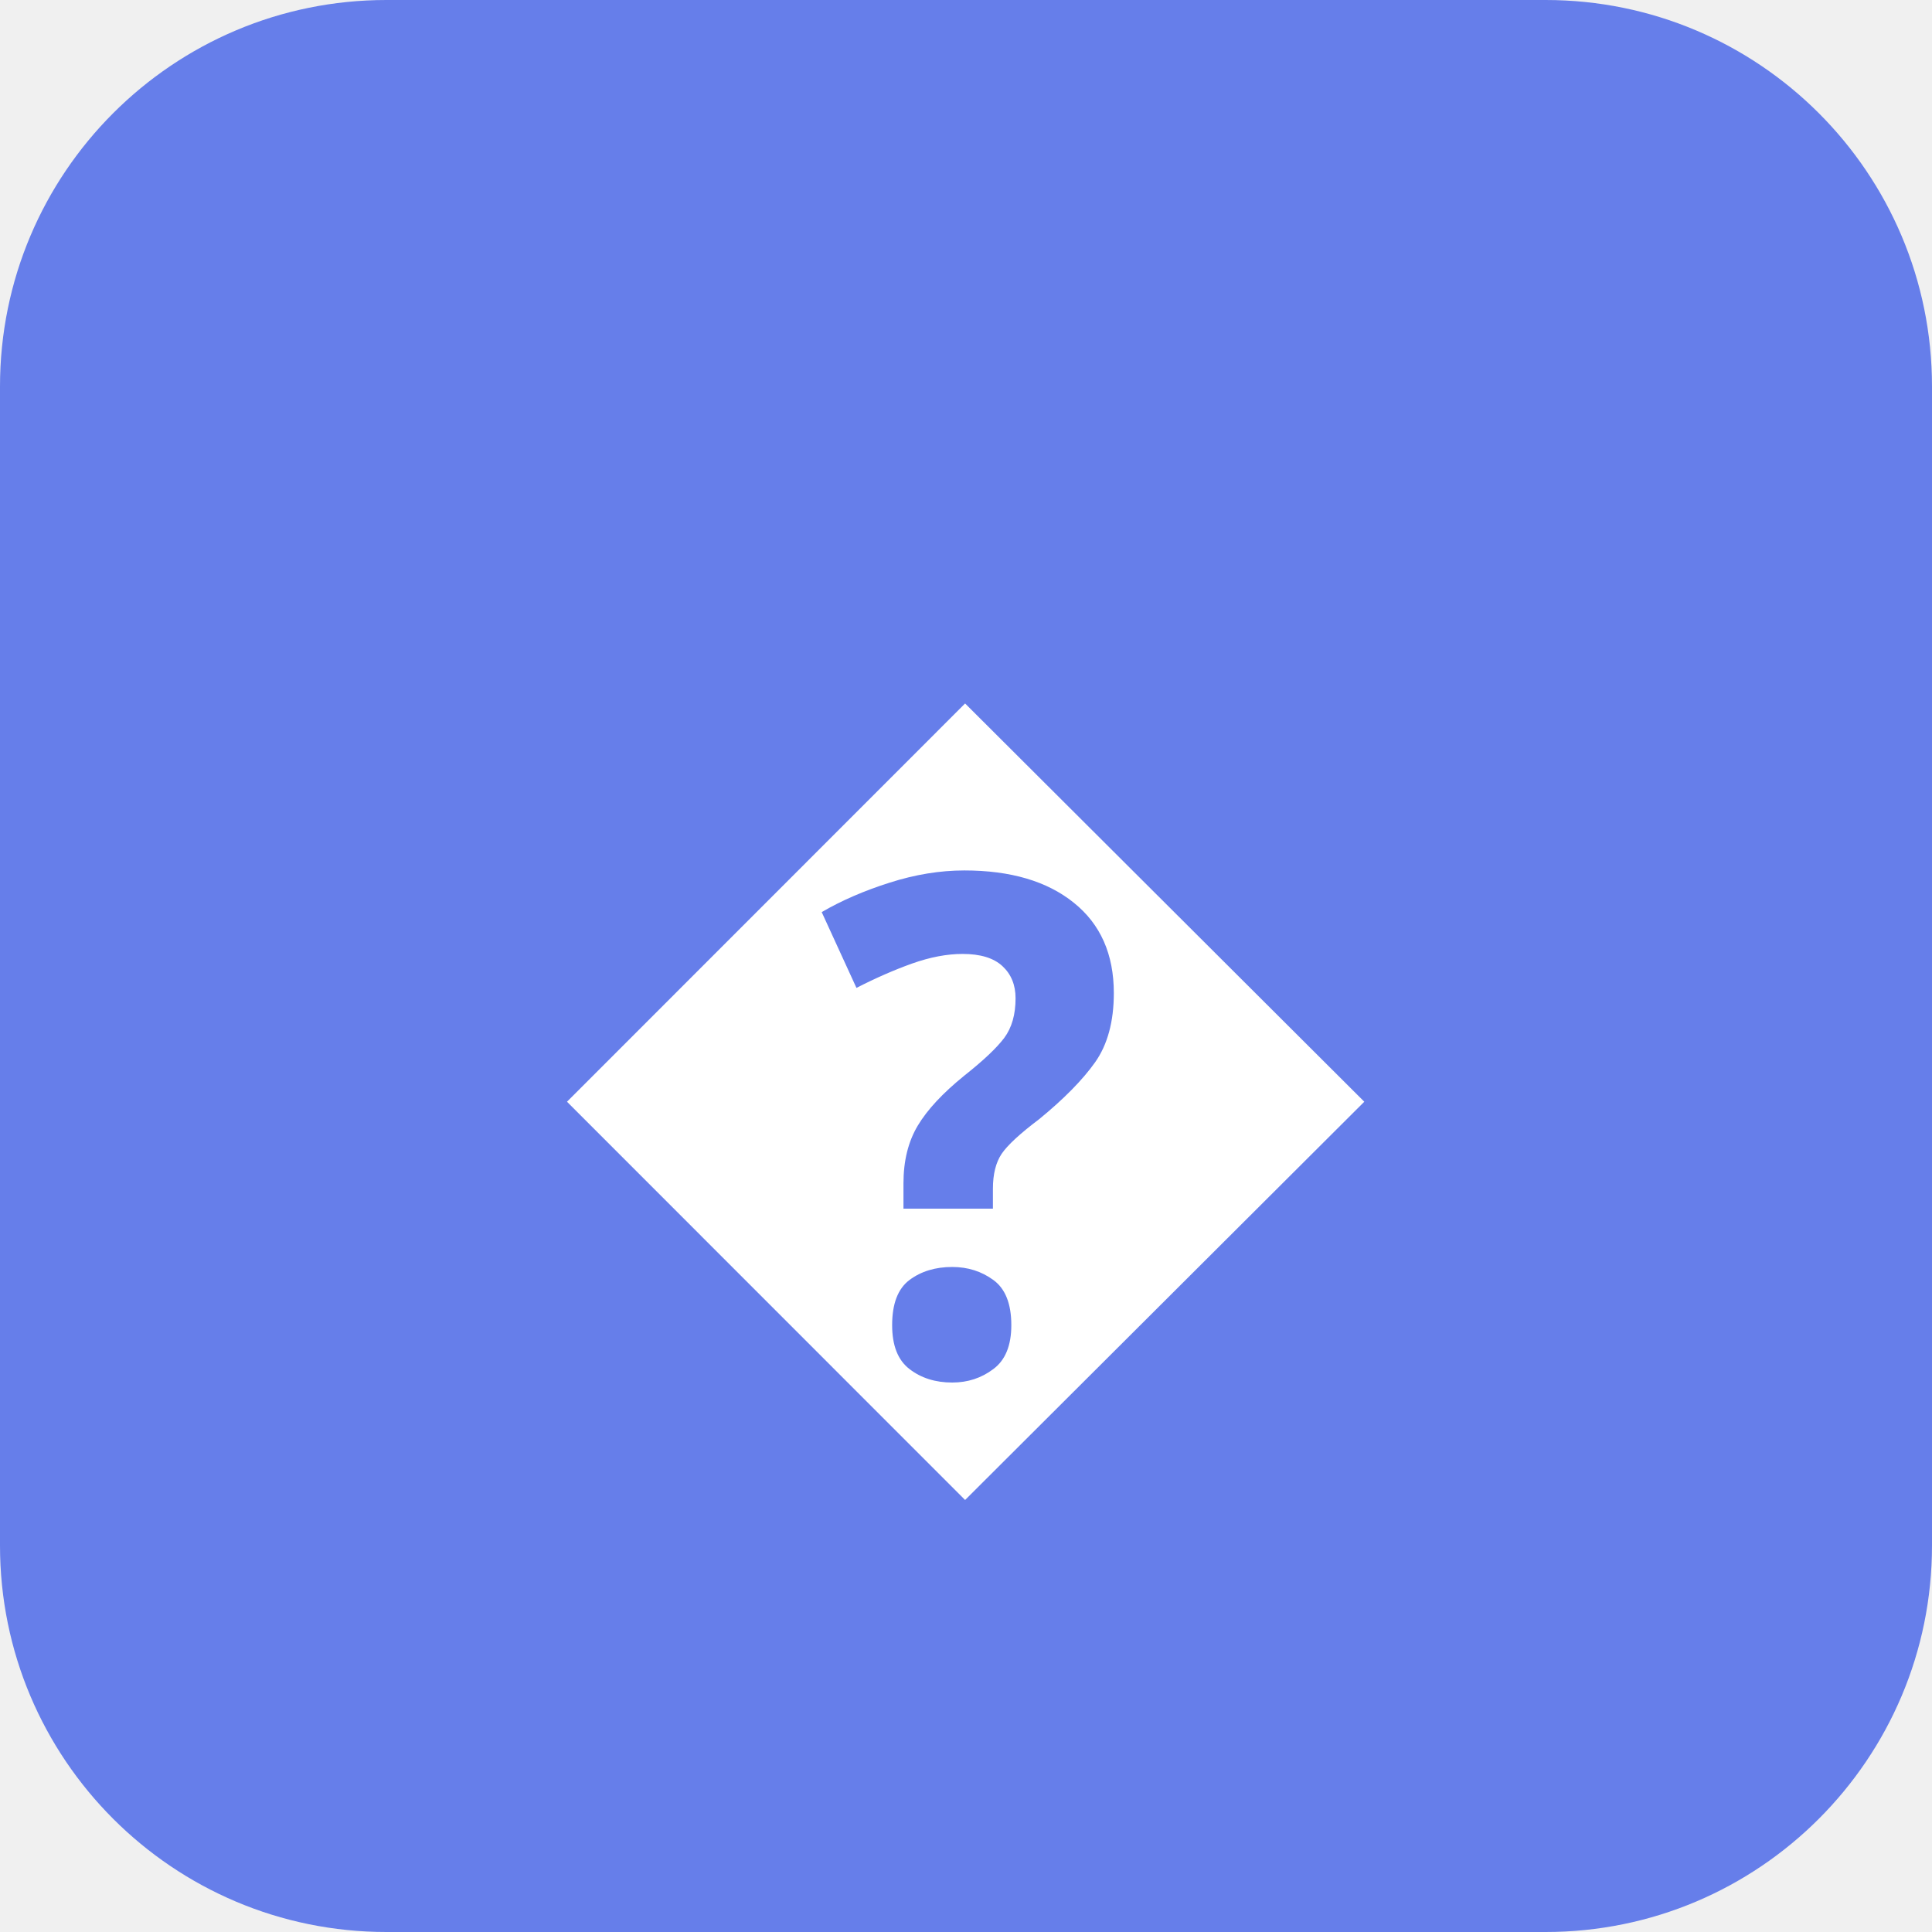
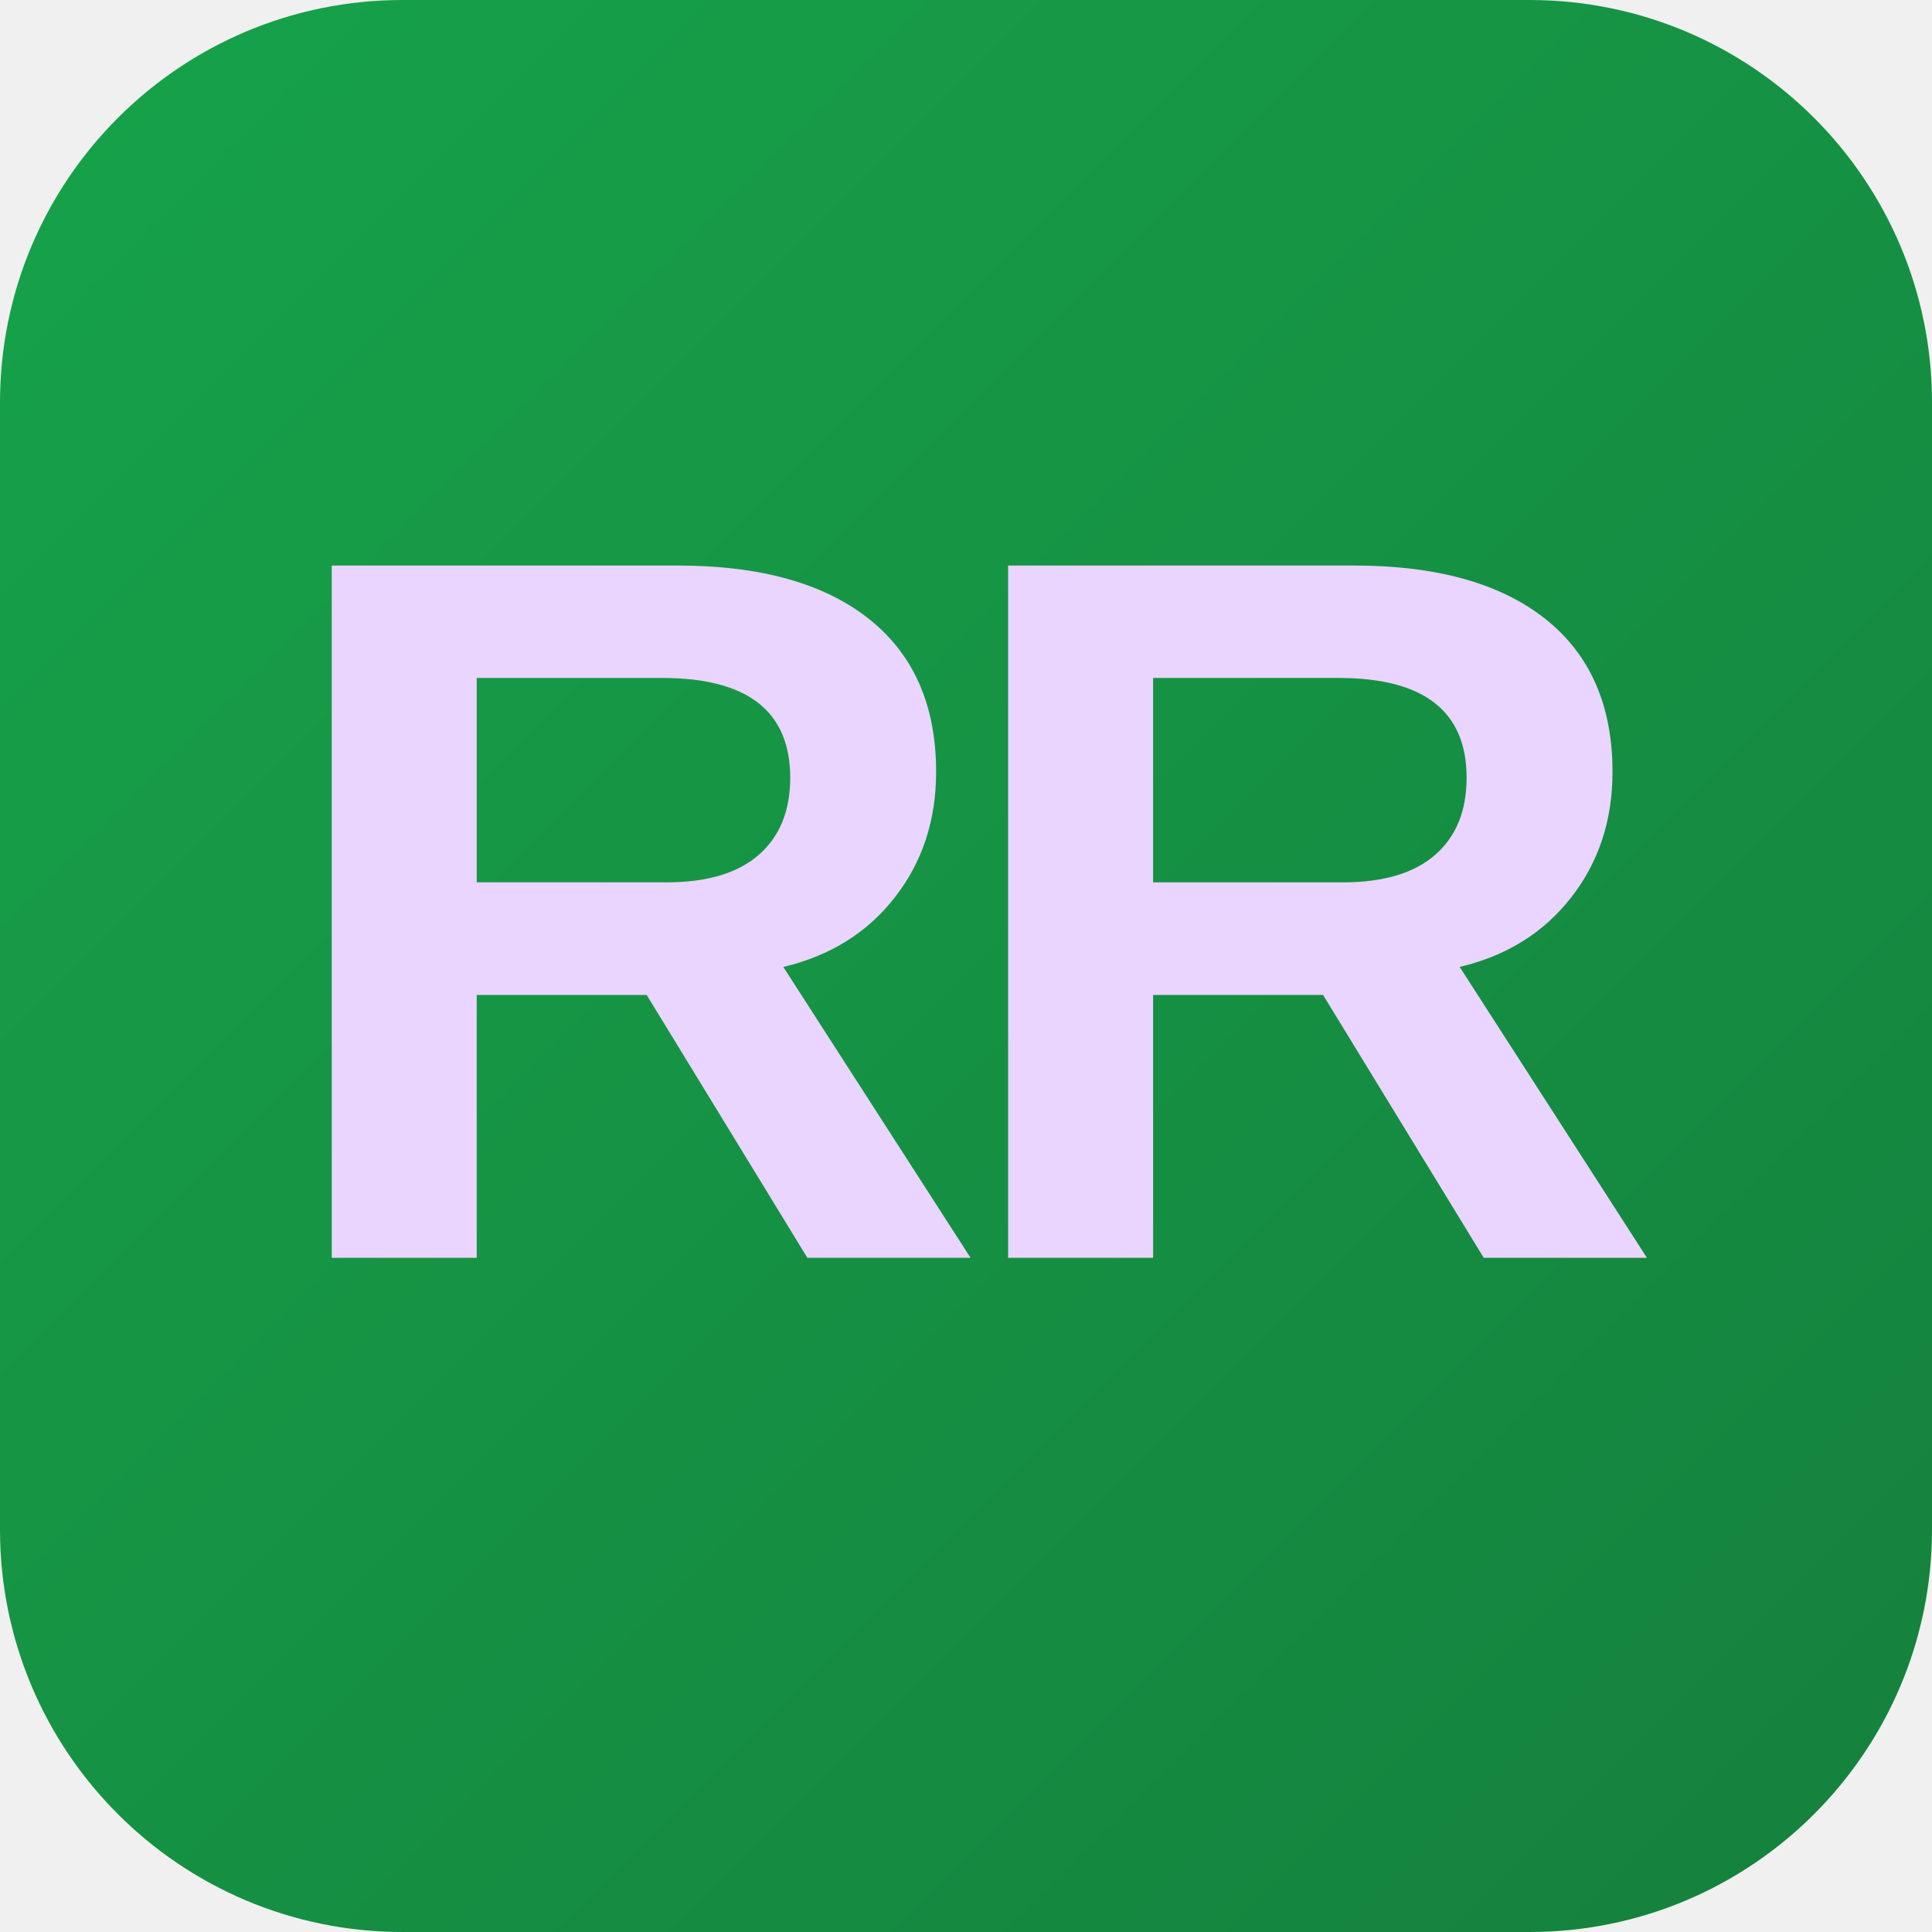
<svg xmlns="http://www.w3.org/2000/svg" width="192" height="192" viewBox="0 0 192 192">
-   <rect width="192" height="192" rx="38.4" fill="#667eea" />
-   <text x="50%" y="55%" text-anchor="middle" dominant-baseline="middle" font-size="86.4" fill="white" font-family="Arial">�</text>
+   <defs>
+     <linearGradient id="bg" x1="0" y1="0" x2="1" y2="1">
+       <stop offset="0%" stop-color="#16a34a" />
+       <stop offset="100%" stop-color="#15803d" />
+     </linearGradient>
+   </defs>
+   <rect width="192" height="192" rx="40" fill="url(#bg)" />
+   <text x="96" y="125" text-anchor="middle" font-family="Arial Black,Arial,sans-serif" font-weight="900" font-size="100" fill="#e9d5ff" letter-spacing="-5">RR</text>
</svg>
